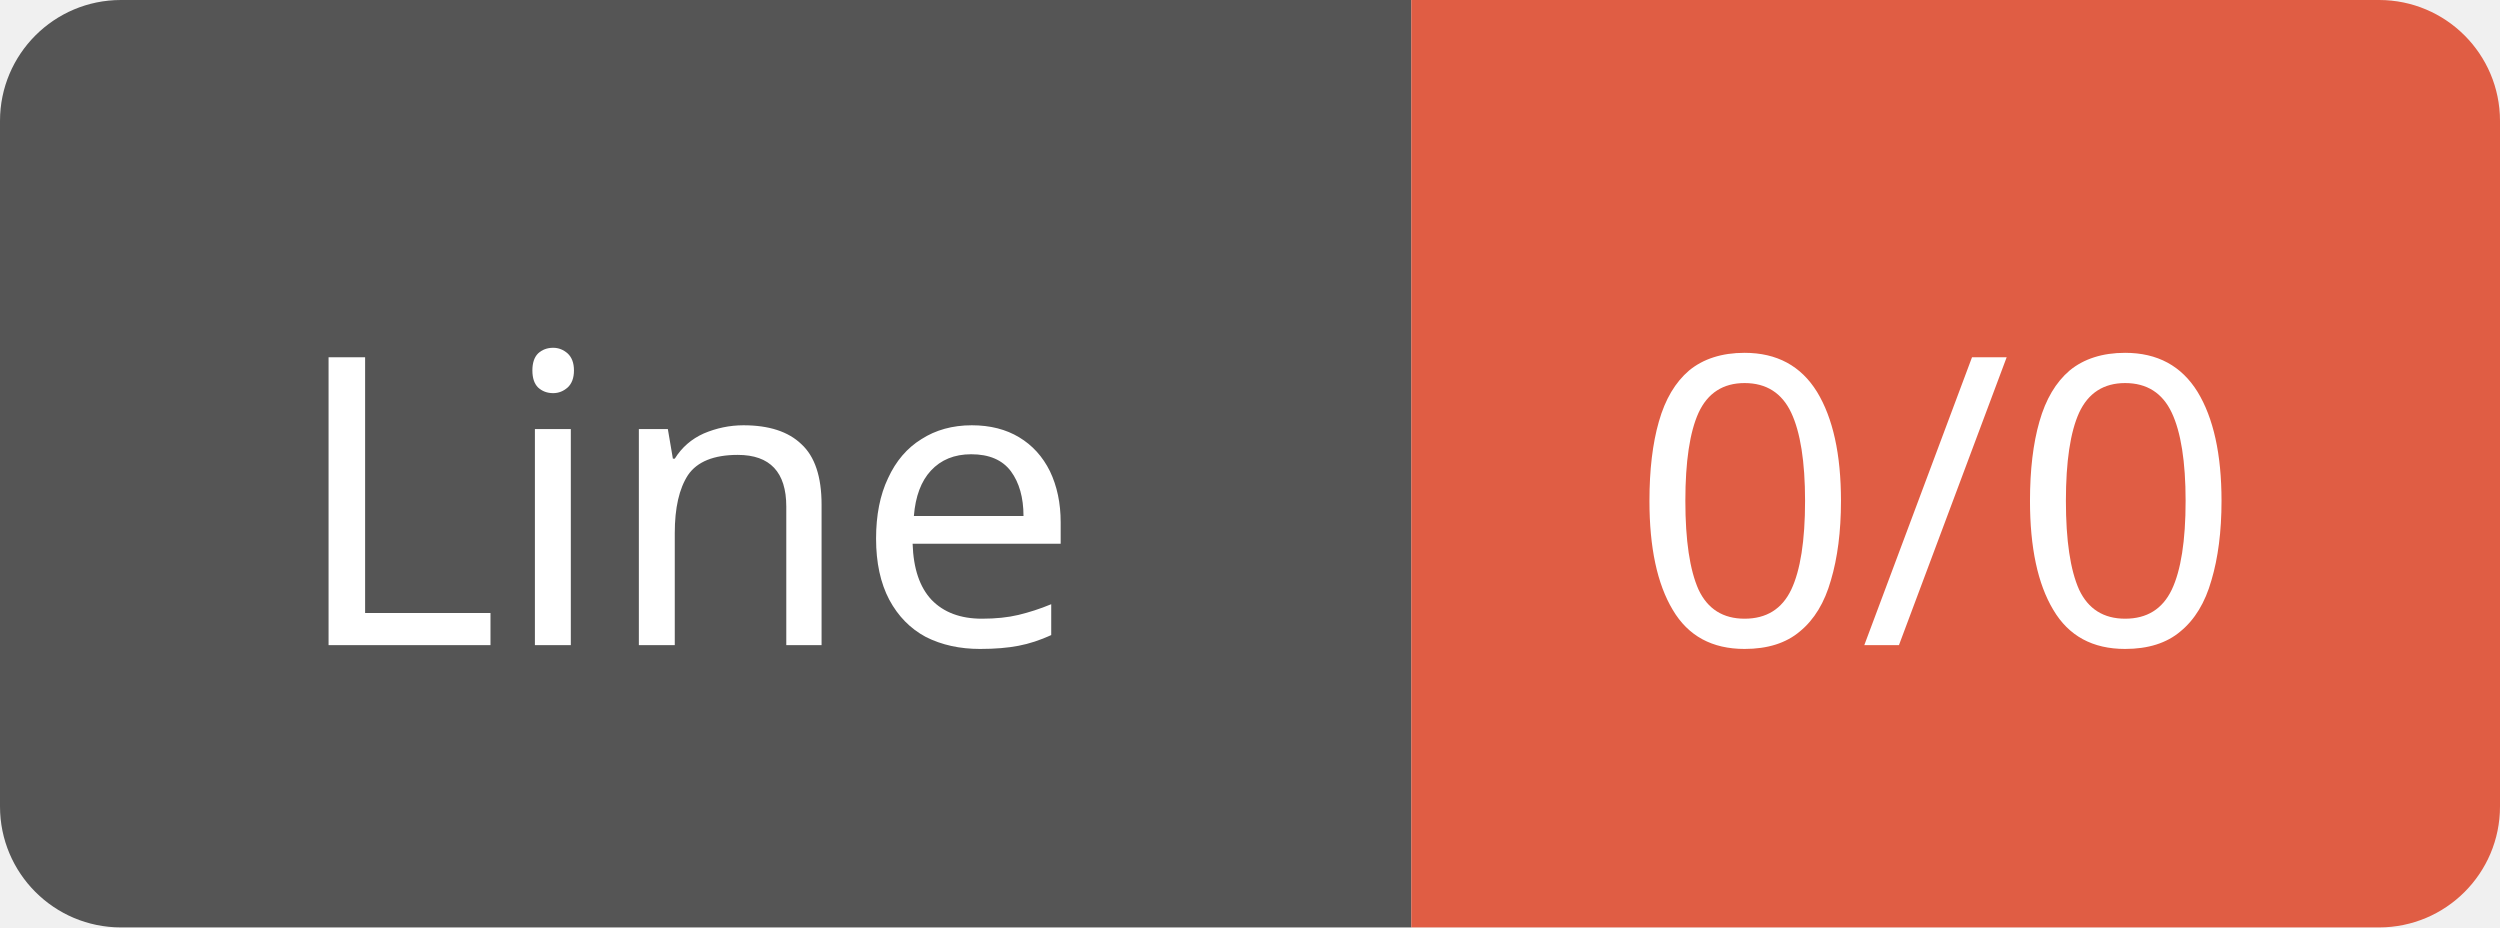
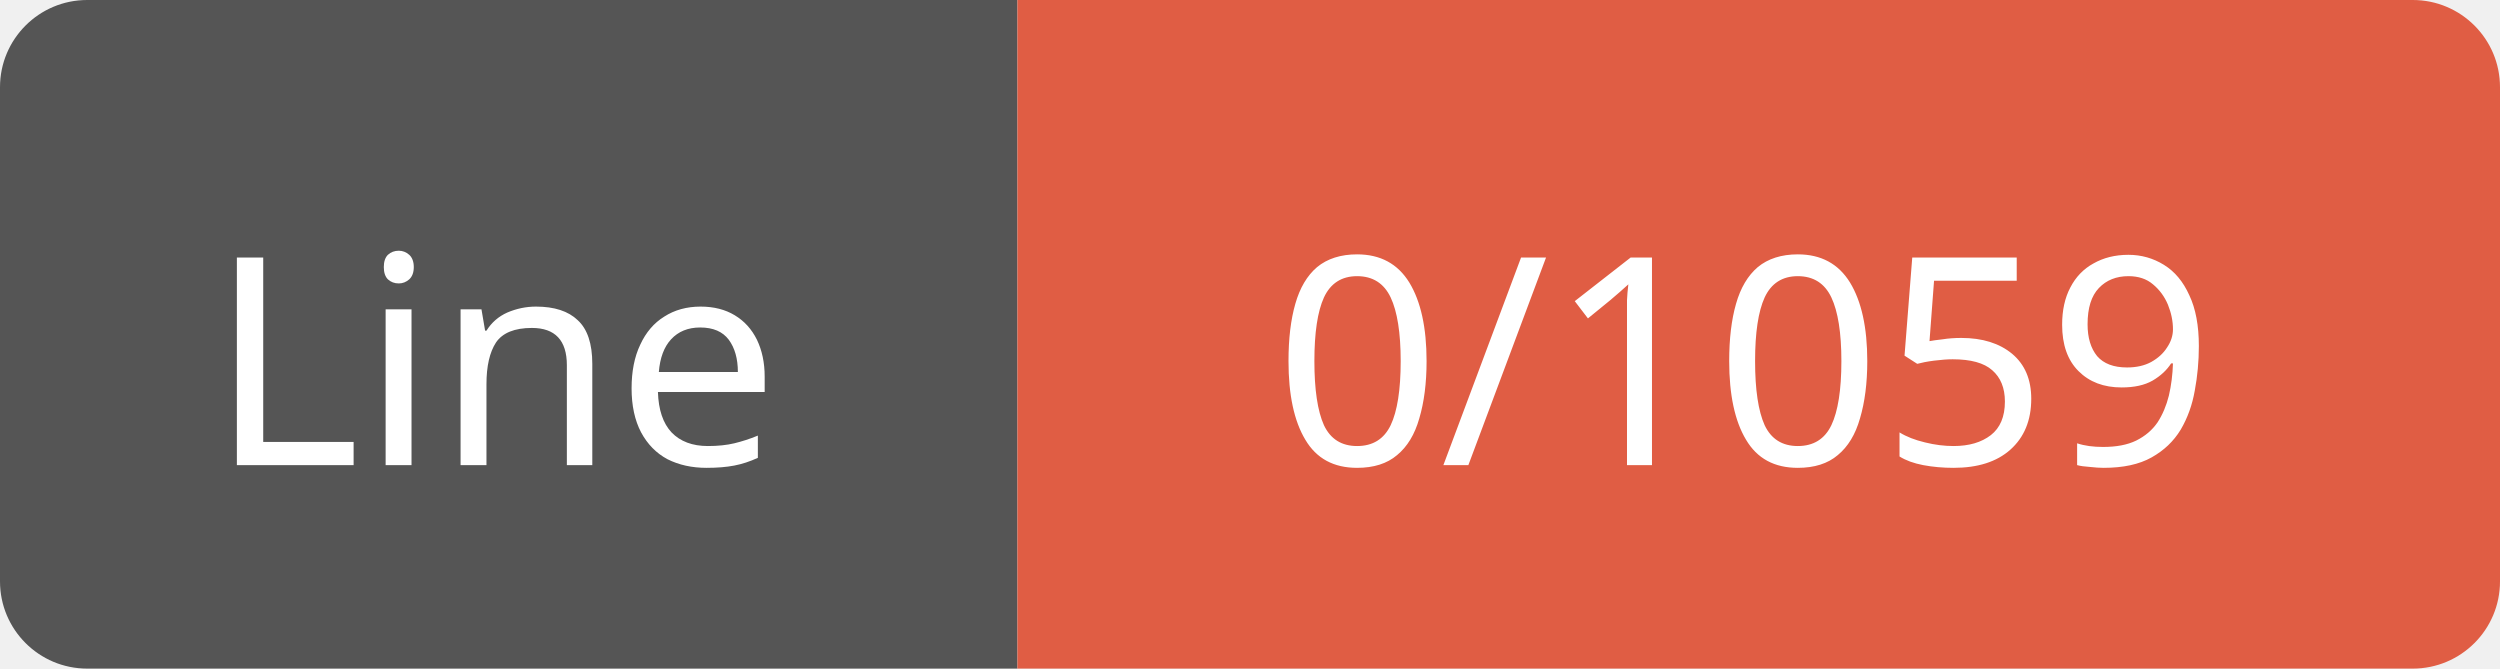
- <svg xmlns="http://www.w3.org/2000/svg" width="62" height="23">
+ <svg xmlns="http://www.w3.org/2000/svg" width="86" height="23">
  <path d="M3,0 h29 h3 v23 h-3 h-29 a3,3 0 0 1 -3,-3 v-17 a3,3 0 0 1 3,-3 z" fill="#555" />
-   <path d="M38,0 h21 a3,3 0 0 1 3,3 v17 a3,3 0 0 1 -3,3 h-21 h-3 v-23 h3 z" fill="#e05d44" />
+   <path d="M38,0 h45 a3,3 0 0 1 3,3 v17 a3,3 0 0 1 -3,3 h-45 h-3 v-23 h3 z" fill="#e05d44" />
  <text x="17" y="16" fill="#fff" font-family="Verdana" font-size="10" text-anchor="middle">Line</text>
-   <text x="48" y="16" fill="#fff" font-family="Verdana" font-size="10" text-anchor="middle">0/0</text>
+   <text x="60" y="16" fill="#fff" font-family="Verdana" font-size="10" text-anchor="middle">0/1059</text>
</svg>
